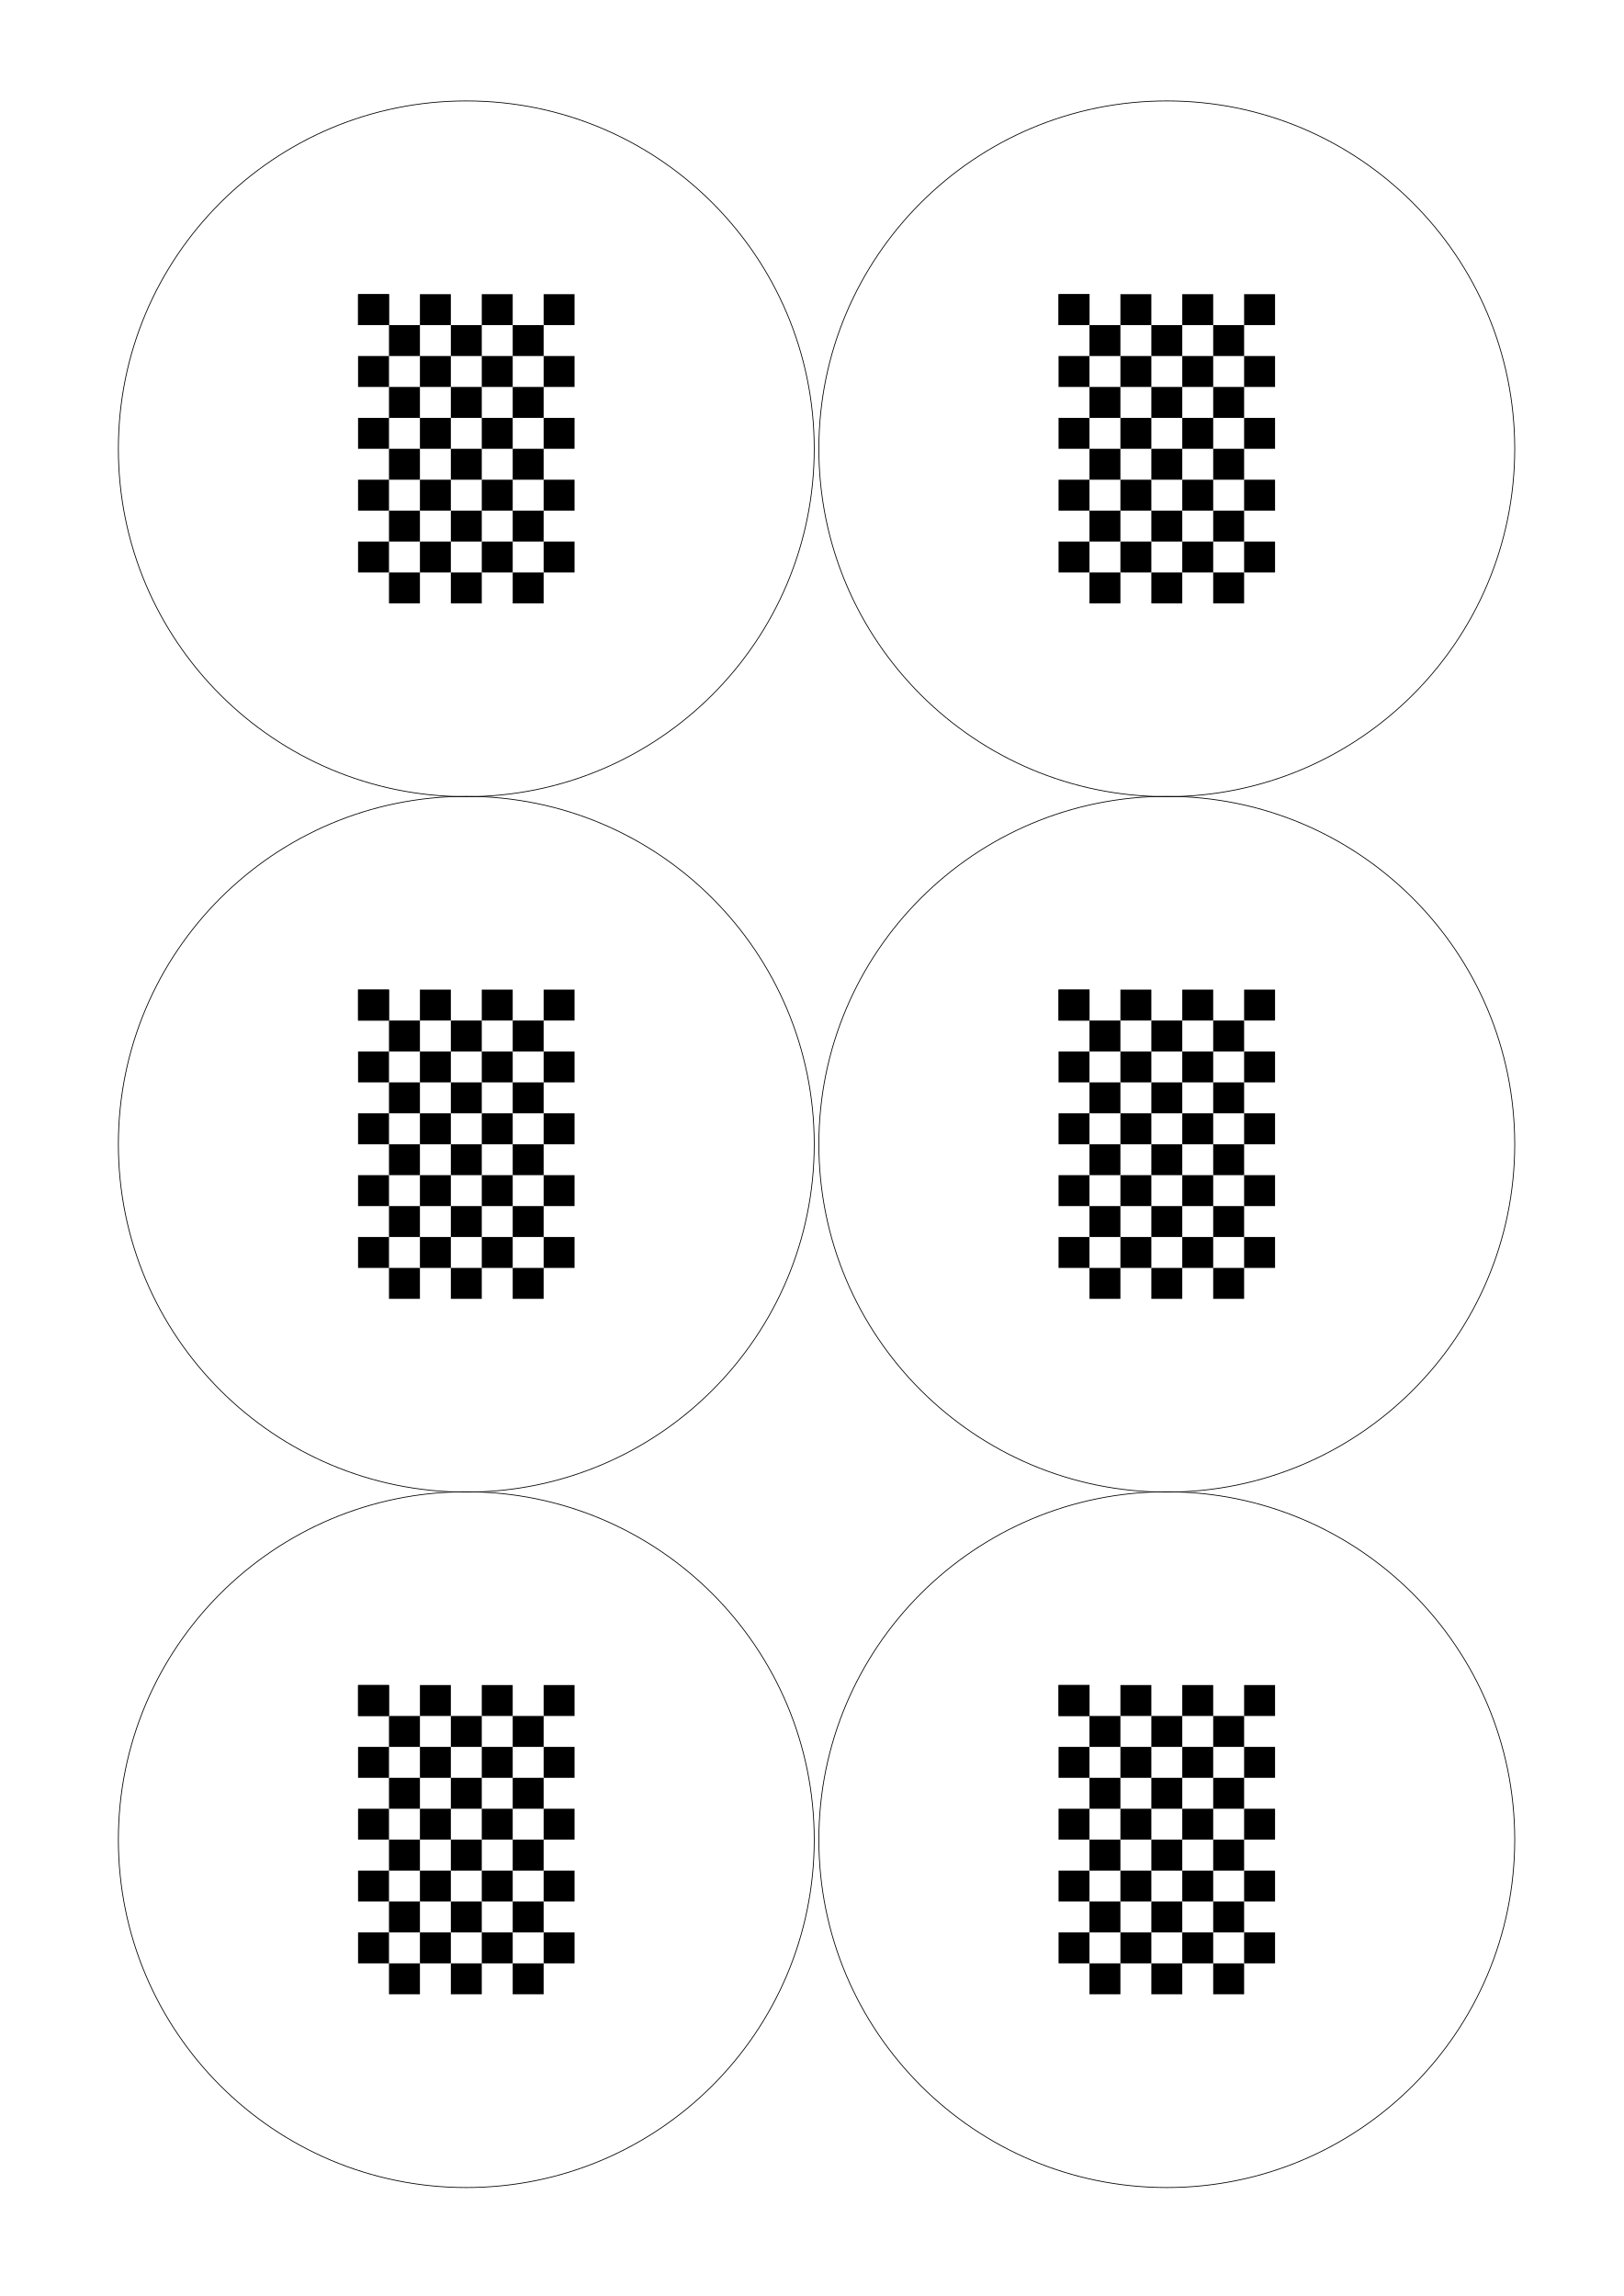
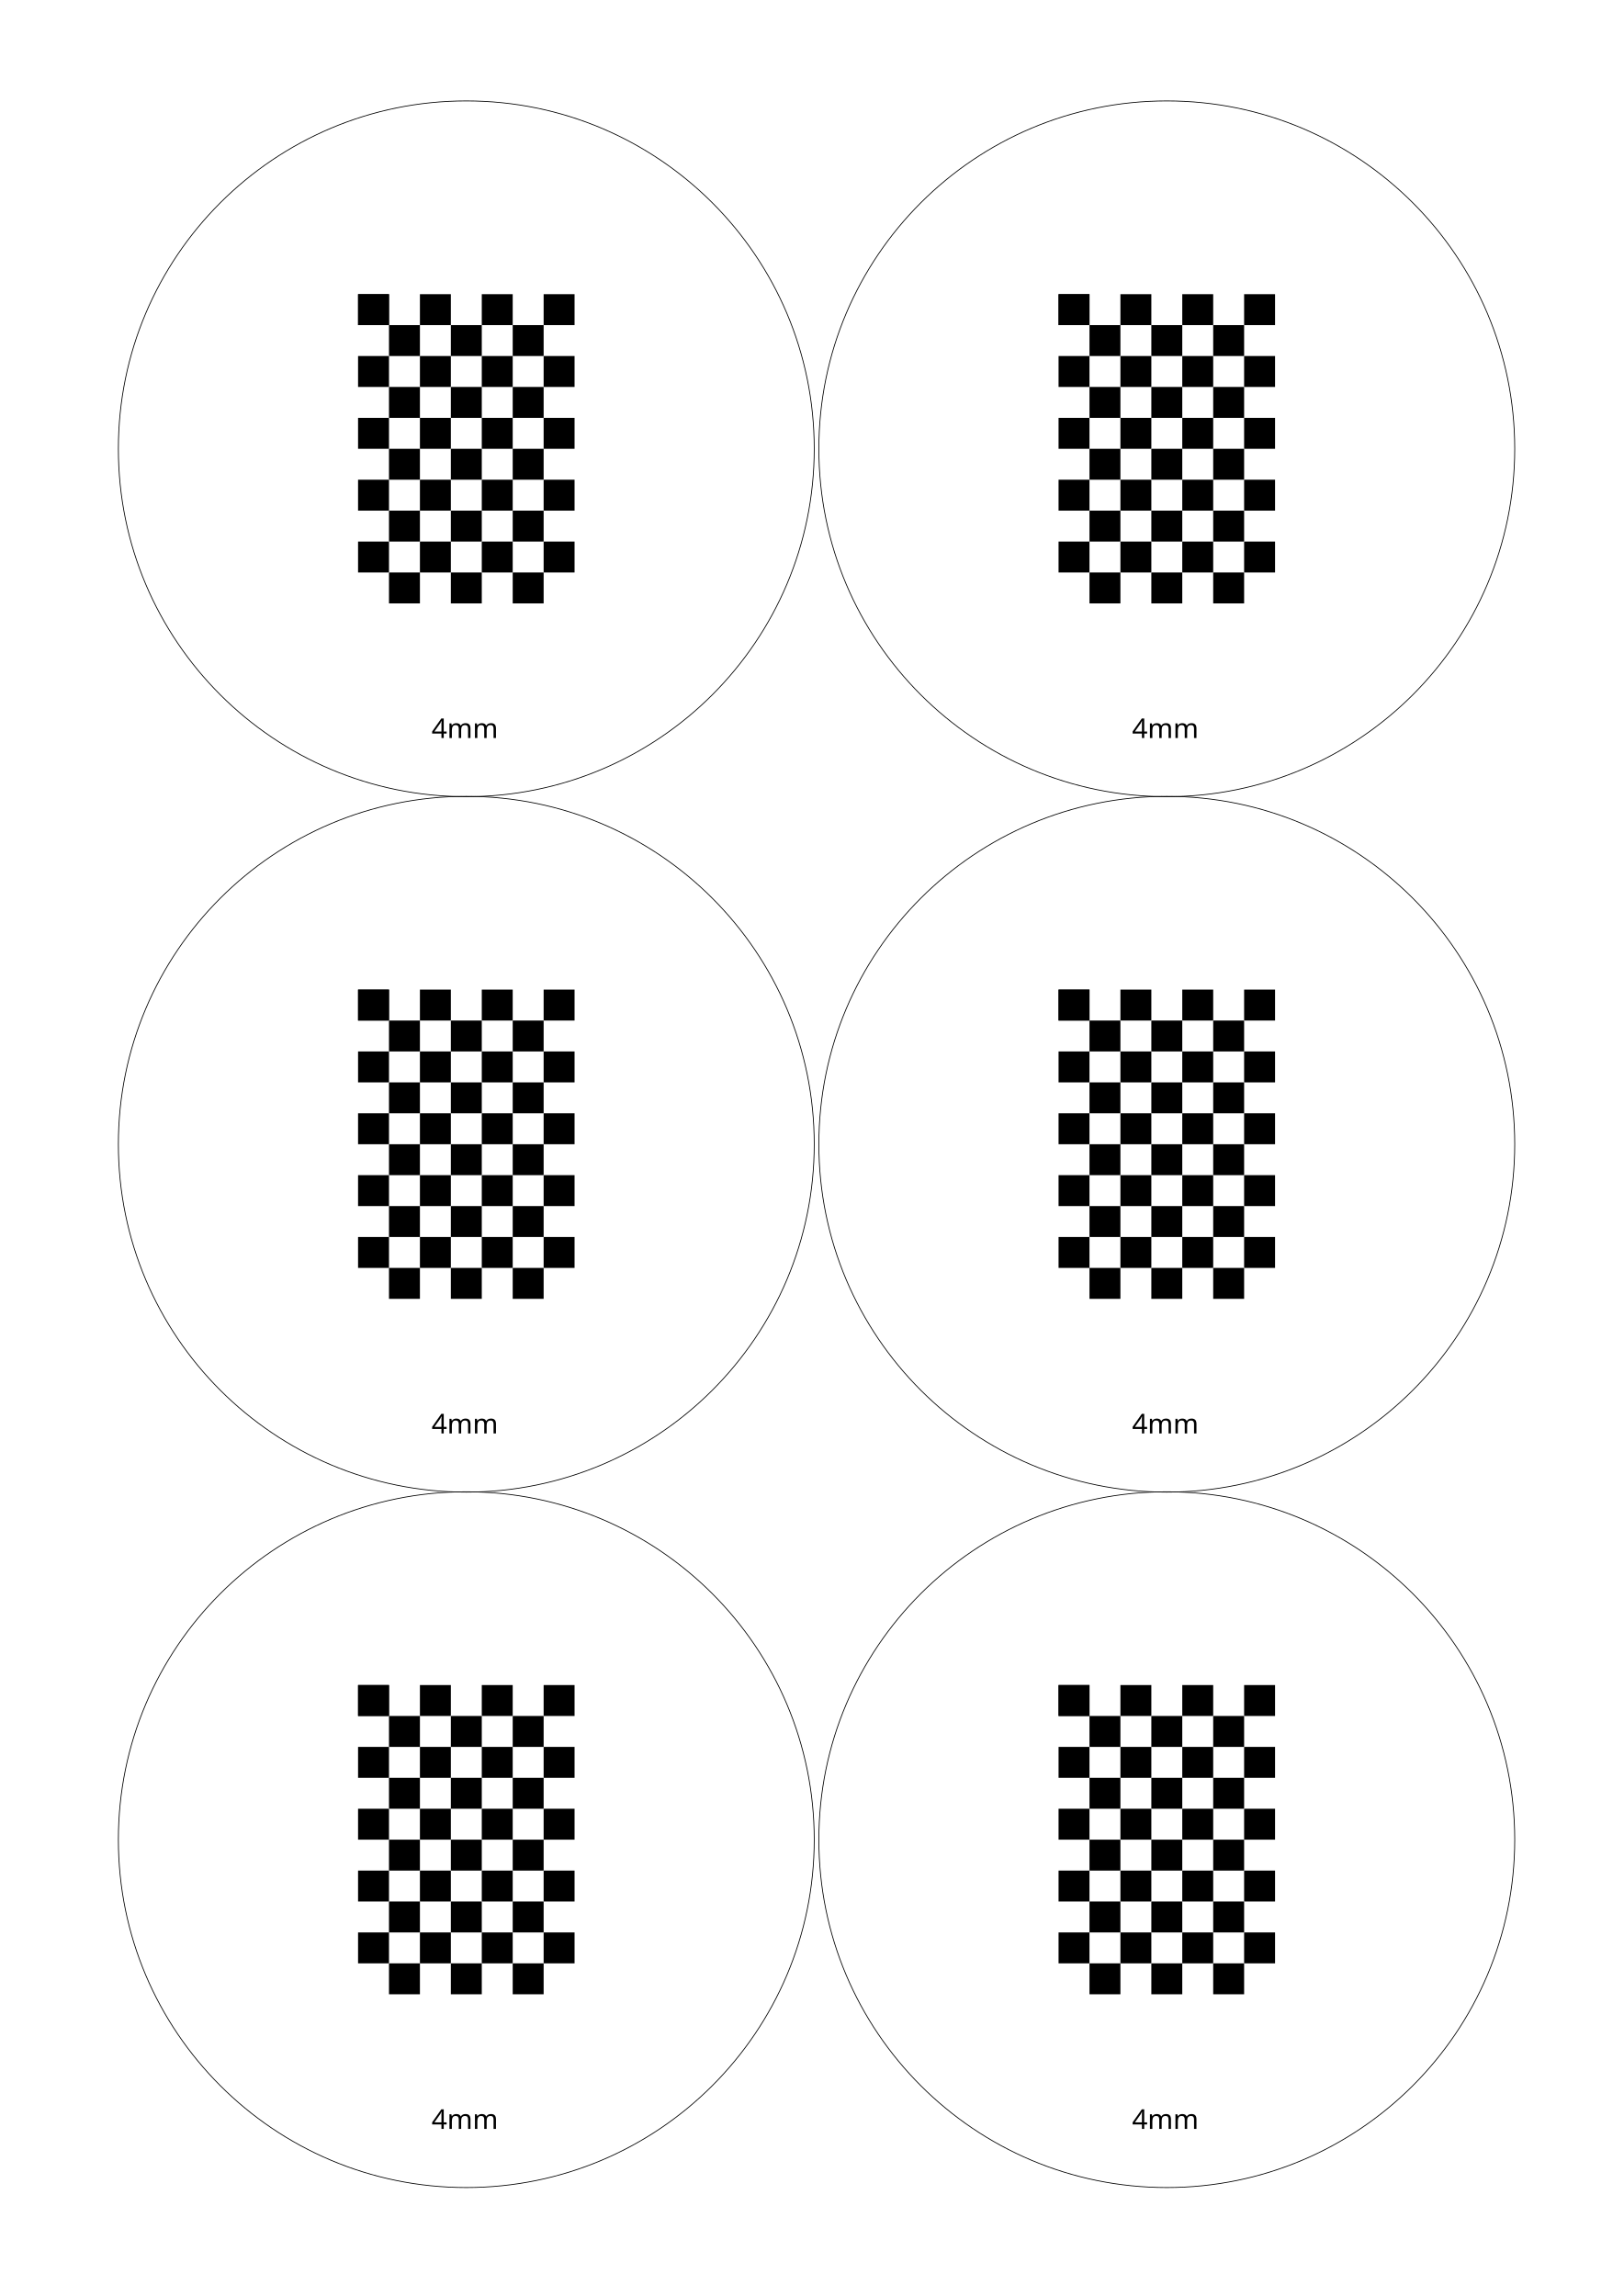
<svg xmlns="http://www.w3.org/2000/svg" width="210mm" height="297mm" viewBox="0 0 210 297" version="1.1" id="svg5">
  <defs id="defs2" />
  <g id="layer1">
    <circle style="fill:none;stroke:#000000;stroke-width:0.1;stroke-miterlimit:4;stroke-dasharray:none" id="path1120" cx="150.906" cy="58.054" r="45" />
    <g id="g1351" transform="matrix(2,0,0,2,-11.84359,-263.3003)" style="stroke-width:0.5">
      <rect style="fill:#000000;stroke-width:0.005" id="rect1279" width="2" height="2" x="29.077" y="150.677" />
      <rect style="fill:#000000;stroke-width:0.005" id="use1281" width="2" height="2" x="29.077" y="150.677" />
      <rect style="fill:#000000;stroke-width:0.005" id="use1283" width="2" height="2" x="29.077" y="154.677" />
      <rect style="fill:#000000;stroke-width:0.005" id="use1285" width="2" height="2" x="29.077" y="158.677" />
      <rect style="fill:#000000;stroke-width:0.005" id="use1287" width="2" height="2" x="29.077" y="162.677" />
      <rect style="fill:#000000;stroke-width:0.005" id="use1289" width="2" height="2" x="29.077" y="166.677" />
      <rect style="fill:#000000;stroke-width:0.005" id="use1291" width="2" height="2" x="31.077" y="152.677" />
      <rect style="fill:#000000;stroke-width:0.005" id="use1293" width="2" height="2" x="31.077" y="156.677" />
      <rect style="fill:#000000;stroke-width:0.005" id="use1295" width="2" height="2" x="31.077" y="160.677" />
      <rect style="fill:#000000;stroke-width:0.005" id="use1297" width="2" height="2" x="31.077" y="164.677" />
      <rect style="fill:#000000;stroke-width:0.005" id="use1299" width="2" height="2" x="31.077" y="168.677" />
      <rect style="fill:#000000;stroke-width:0.005" id="use1301" width="2" height="2" x="33.077" y="150.677" />
      <rect style="fill:#000000;stroke-width:0.005" id="use1303" width="2" height="2" x="33.077" y="154.677" />
      <rect style="fill:#000000;stroke-width:0.005" id="use1305" width="2" height="2" x="33.077" y="158.677" />
      <rect style="fill:#000000;stroke-width:0.005" id="use1307" width="2" height="2" x="33.077" y="162.677" />
      <rect style="fill:#000000;stroke-width:0.005" id="use1309" width="2" height="2" x="33.077" y="166.677" />
      <rect style="fill:#000000;stroke-width:0.005" id="use1311" width="2" height="2" x="35.077" y="152.677" />
      <rect style="fill:#000000;stroke-width:0.005" id="use1313" width="2" height="2" x="35.077" y="156.677" />
      <rect style="fill:#000000;stroke-width:0.005" id="use1315" width="2" height="2" x="35.077" y="160.677" />
      <rect style="fill:#000000;stroke-width:0.005" id="use1317" width="2" height="2" x="35.077" y="164.677" />
      <rect style="fill:#000000;stroke-width:0.005" id="use1319" width="2" height="2" x="35.077" y="168.677" />
      <rect style="fill:#000000;stroke-width:0.005" id="use1321" width="2" height="2" x="37.077" y="150.677" />
      <rect style="fill:#000000;stroke-width:0.005" id="use1323" width="2" height="2" x="37.077" y="154.677" />
      <rect style="fill:#000000;stroke-width:0.005" id="use1325" width="2" height="2" x="37.077" y="158.677" />
      <rect style="fill:#000000;stroke-width:0.005" id="use1327" width="2" height="2" x="37.077" y="162.677" />
      <rect style="fill:#000000;stroke-width:0.005" id="use1329" width="2" height="2" x="37.077" y="166.677" />
      <rect style="fill:#000000;stroke-width:0.005" id="use1331" width="2" height="2" x="39.077" y="152.677" />
      <rect style="fill:#000000;stroke-width:0.005" id="use1333" width="2" height="2" x="39.077" y="156.677" />
      <rect style="fill:#000000;stroke-width:0.005" id="use1335" width="2" height="2" x="39.077" y="160.677" />
      <rect style="fill:#000000;stroke-width:0.005" id="use1337" width="2" height="2" x="39.077" y="164.677" />
      <rect style="fill:#000000;stroke-width:0.005" id="use1339" width="2" height="2" x="39.077" y="168.677" />
      <rect style="fill:#000000;stroke-width:0.005" id="use1341" width="2" height="2" x="41.077" y="150.677" />
      <rect style="fill:#000000;stroke-width:0.005" id="use1343" width="2" height="2" x="41.077" y="154.677" />
      <rect style="fill:#000000;stroke-width:0.005" id="use1345" width="2" height="2" x="41.077" y="158.677" />
      <rect style="fill:#000000;stroke-width:0.005" id="use1347" width="2" height="2" x="41.077" y="162.677" />
      <rect style="fill:#000000;stroke-width:0.005" id="use1349" width="2" height="2" x="41.077" y="166.677" />
    </g>
    <circle style="fill:none;stroke:#000000;stroke-width:0.1;stroke-miterlimit:4;stroke-dasharray:none" id="circle1353" cx="60.309" cy="58.054" r="45" />
    <circle style="fill:none;stroke:#000000;stroke-width:0.1;stroke-miterlimit:4;stroke-dasharray:none" id="circle1431" cx="150.906" cy="148.013" r="45" />
    <circle style="fill:none;stroke:#000000;stroke-width:0.1;stroke-miterlimit:4;stroke-dasharray:none" id="circle1509" cx="60.309" cy="148.013" r="45" />
    <circle style="fill:none;stroke:#000000;stroke-width:0.1;stroke-miterlimit:4;stroke-dasharray:none" id="circle1587" cx="150.906" cy="237.971" r="45" />
    <circle style="fill:none;stroke:#000000;stroke-width:0.1;stroke-miterlimit:4;stroke-dasharray:none" id="circle1665" cx="60.309" cy="237.971" r="45" />
    <g id="g2942" transform="matrix(2,0,0,2,78.75332,-263.3003)" style="stroke-width:0.5">
      <rect style="fill:#000000;stroke-width:0.005" id="rect2870" width="2" height="2" x="29.077" y="150.677" />
      <rect style="fill:#000000;stroke-width:0.005" id="rect2872" width="2" height="2" x="29.077" y="150.677" />
      <rect style="fill:#000000;stroke-width:0.005" id="rect2874" width="2" height="2" x="29.077" y="154.677" />
      <rect style="fill:#000000;stroke-width:0.005" id="rect2876" width="2" height="2" x="29.077" y="158.677" />
      <rect style="fill:#000000;stroke-width:0.005" id="rect2878" width="2" height="2" x="29.077" y="162.677" />
      <rect style="fill:#000000;stroke-width:0.005" id="rect2880" width="2" height="2" x="29.077" y="166.677" />
      <rect style="fill:#000000;stroke-width:0.005" id="rect2882" width="2" height="2" x="31.077" y="152.677" />
      <rect style="fill:#000000;stroke-width:0.005" id="rect2884" width="2" height="2" x="31.077" y="156.677" />
      <rect style="fill:#000000;stroke-width:0.005" id="rect2886" width="2" height="2" x="31.077" y="160.677" />
      <rect style="fill:#000000;stroke-width:0.005" id="rect2888" width="2" height="2" x="31.077" y="164.677" />
      <rect style="fill:#000000;stroke-width:0.005" id="rect2890" width="2" height="2" x="31.077" y="168.677" />
      <rect style="fill:#000000;stroke-width:0.005" id="rect2892" width="2" height="2" x="33.077" y="150.677" />
      <rect style="fill:#000000;stroke-width:0.005" id="rect2894" width="2" height="2" x="33.077" y="154.677" />
      <rect style="fill:#000000;stroke-width:0.005" id="rect2896" width="2" height="2" x="33.077" y="158.677" />
      <rect style="fill:#000000;stroke-width:0.005" id="rect2898" width="2" height="2" x="33.077" y="162.677" />
      <rect style="fill:#000000;stroke-width:0.005" id="rect2900" width="2" height="2" x="33.077" y="166.677" />
      <rect style="fill:#000000;stroke-width:0.005" id="rect2902" width="2" height="2" x="35.077" y="152.677" />
      <rect style="fill:#000000;stroke-width:0.005" id="rect2904" width="2" height="2" x="35.077" y="156.677" />
      <rect style="fill:#000000;stroke-width:0.005" id="rect2906" width="2" height="2" x="35.077" y="160.677" />
      <rect style="fill:#000000;stroke-width:0.005" id="rect2908" width="2" height="2" x="35.077" y="164.677" />
      <rect style="fill:#000000;stroke-width:0.005" id="rect2910" width="2" height="2" x="35.077" y="168.677" />
      <rect style="fill:#000000;stroke-width:0.005" id="rect2912" width="2" height="2" x="37.077" y="150.677" />
      <rect style="fill:#000000;stroke-width:0.005" id="rect2914" width="2" height="2" x="37.077" y="154.677" />
      <rect style="fill:#000000;stroke-width:0.005" id="rect2916" width="2" height="2" x="37.077" y="158.677" />
      <rect style="fill:#000000;stroke-width:0.005" id="rect2918" width="2" height="2" x="37.077" y="162.677" />
      <rect style="fill:#000000;stroke-width:0.005" id="rect2920" width="2" height="2" x="37.077" y="166.677" />
      <rect style="fill:#000000;stroke-width:0.005" id="rect2922" width="2" height="2" x="39.077" y="152.677" />
      <rect style="fill:#000000;stroke-width:0.005" id="rect2924" width="2" height="2" x="39.077" y="156.677" />
      <rect style="fill:#000000;stroke-width:0.005" id="rect2926" width="2" height="2" x="39.077" y="160.677" />
      <rect style="fill:#000000;stroke-width:0.005" id="rect2928" width="2" height="2" x="39.077" y="164.677" />
      <rect style="fill:#000000;stroke-width:0.005" id="rect2930" width="2" height="2" x="39.077" y="168.677" />
      <rect style="fill:#000000;stroke-width:0.005" id="rect2932" width="2" height="2" x="41.077" y="150.677" />
      <rect style="fill:#000000;stroke-width:0.005" id="rect2934" width="2" height="2" x="41.077" y="154.677" />
      <rect style="fill:#000000;stroke-width:0.005" id="rect2936" width="2" height="2" x="41.077" y="158.677" />
      <rect style="fill:#000000;stroke-width:0.005" id="rect2938" width="2" height="2" x="41.077" y="162.677" />
      <rect style="fill:#000000;stroke-width:0.005" id="rect2940" width="2" height="2" x="41.077" y="166.677" />
    </g>
    <g id="g3016" transform="matrix(2,0,0,2,78.75332,-173.3419)" style="stroke-width:0.5">
      <rect style="fill:#000000;stroke-width:0.005" id="rect2944" width="2" height="2" x="29.077" y="150.677" />
      <rect style="fill:#000000;stroke-width:0.005" id="rect2946" width="2" height="2" x="29.077" y="150.677" />
      <rect style="fill:#000000;stroke-width:0.005" id="rect2948" width="2" height="2" x="29.077" y="154.677" />
      <rect style="fill:#000000;stroke-width:0.005" id="rect2950" width="2" height="2" x="29.077" y="158.677" />
      <rect style="fill:#000000;stroke-width:0.005" id="rect2952" width="2" height="2" x="29.077" y="162.677" />
      <rect style="fill:#000000;stroke-width:0.005" id="rect2954" width="2" height="2" x="29.077" y="166.677" />
      <rect style="fill:#000000;stroke-width:0.005" id="rect2956" width="2" height="2" x="31.077" y="152.677" />
      <rect style="fill:#000000;stroke-width:0.005" id="rect2958" width="2" height="2" x="31.077" y="156.677" />
      <rect style="fill:#000000;stroke-width:0.005" id="rect2960" width="2" height="2" x="31.077" y="160.677" />
      <rect style="fill:#000000;stroke-width:0.005" id="rect2962" width="2" height="2" x="31.077" y="164.677" />
      <rect style="fill:#000000;stroke-width:0.005" id="rect2964" width="2" height="2" x="31.077" y="168.677" />
      <rect style="fill:#000000;stroke-width:0.005" id="rect2966" width="2" height="2" x="33.077" y="150.677" />
      <rect style="fill:#000000;stroke-width:0.005" id="rect2968" width="2" height="2" x="33.077" y="154.677" />
      <rect style="fill:#000000;stroke-width:0.005" id="rect2970" width="2" height="2" x="33.077" y="158.677" />
      <rect style="fill:#000000;stroke-width:0.005" id="rect2972" width="2" height="2" x="33.077" y="162.677" />
      <rect style="fill:#000000;stroke-width:0.005" id="rect2974" width="2" height="2" x="33.077" y="166.677" />
      <rect style="fill:#000000;stroke-width:0.005" id="rect2976" width="2" height="2" x="35.077" y="152.677" />
      <rect style="fill:#000000;stroke-width:0.005" id="rect2978" width="2" height="2" x="35.077" y="156.677" />
      <rect style="fill:#000000;stroke-width:0.005" id="rect2980" width="2" height="2" x="35.077" y="160.677" />
      <rect style="fill:#000000;stroke-width:0.005" id="rect2982" width="2" height="2" x="35.077" y="164.677" />
      <rect style="fill:#000000;stroke-width:0.005" id="rect2984" width="2" height="2" x="35.077" y="168.677" />
      <rect style="fill:#000000;stroke-width:0.005" id="rect2986" width="2" height="2" x="37.077" y="150.677" />
      <rect style="fill:#000000;stroke-width:0.005" id="rect2988" width="2" height="2" x="37.077" y="154.677" />
      <rect style="fill:#000000;stroke-width:0.005" id="rect2990" width="2" height="2" x="37.077" y="158.677" />
      <rect style="fill:#000000;stroke-width:0.005" id="rect2992" width="2" height="2" x="37.077" y="162.677" />
      <rect style="fill:#000000;stroke-width:0.005" id="rect2994" width="2" height="2" x="37.077" y="166.677" />
      <rect style="fill:#000000;stroke-width:0.005" id="rect2996" width="2" height="2" x="39.077" y="152.677" />
      <rect style="fill:#000000;stroke-width:0.005" id="rect2998" width="2" height="2" x="39.077" y="156.677" />
      <rect style="fill:#000000;stroke-width:0.005" id="rect3000" width="2" height="2" x="39.077" y="160.677" />
      <rect style="fill:#000000;stroke-width:0.005" id="rect3002" width="2" height="2" x="39.077" y="164.677" />
      <rect style="fill:#000000;stroke-width:0.005" id="rect3004" width="2" height="2" x="39.077" y="168.677" />
      <rect style="fill:#000000;stroke-width:0.005" id="rect3006" width="2" height="2" x="41.077" y="150.677" />
      <rect style="fill:#000000;stroke-width:0.005" id="rect3008" width="2" height="2" x="41.077" y="154.677" />
      <rect style="fill:#000000;stroke-width:0.005" id="rect3010" width="2" height="2" x="41.077" y="158.677" />
      <rect style="fill:#000000;stroke-width:0.005" id="rect3012" width="2" height="2" x="41.077" y="162.677" />
      <rect style="fill:#000000;stroke-width:0.005" id="rect3014" width="2" height="2" x="41.077" y="166.677" />
    </g>
    <g id="g3090" transform="matrix(2,0,0,2,-11.84359,-173.3419)" style="stroke-width:0.5">
      <rect style="fill:#000000;stroke-width:0.005" id="rect3018" width="2" height="2" x="29.077" y="150.677" />
      <rect style="fill:#000000;stroke-width:0.005" id="rect3020" width="2" height="2" x="29.077" y="150.677" />
      <rect style="fill:#000000;stroke-width:0.005" id="rect3022" width="2" height="2" x="29.077" y="154.677" />
      <rect style="fill:#000000;stroke-width:0.005" id="rect3024" width="2" height="2" x="29.077" y="158.677" />
      <rect style="fill:#000000;stroke-width:0.005" id="rect3026" width="2" height="2" x="29.077" y="162.677" />
      <rect style="fill:#000000;stroke-width:0.005" id="rect3028" width="2" height="2" x="29.077" y="166.677" />
      <rect style="fill:#000000;stroke-width:0.005" id="rect3030" width="2" height="2" x="31.077" y="152.677" />
      <rect style="fill:#000000;stroke-width:0.005" id="rect3032" width="2" height="2" x="31.077" y="156.677" />
      <rect style="fill:#000000;stroke-width:0.005" id="rect3034" width="2" height="2" x="31.077" y="160.677" />
      <rect style="fill:#000000;stroke-width:0.005" id="rect3036" width="2" height="2" x="31.077" y="164.677" />
      <rect style="fill:#000000;stroke-width:0.005" id="rect3038" width="2" height="2" x="31.077" y="168.677" />
      <rect style="fill:#000000;stroke-width:0.005" id="rect3040" width="2" height="2" x="33.077" y="150.677" />
      <rect style="fill:#000000;stroke-width:0.005" id="rect3042" width="2" height="2" x="33.077" y="154.677" />
      <rect style="fill:#000000;stroke-width:0.005" id="rect3044" width="2" height="2" x="33.077" y="158.677" />
      <rect style="fill:#000000;stroke-width:0.005" id="rect3046" width="2" height="2" x="33.077" y="162.677" />
      <rect style="fill:#000000;stroke-width:0.005" id="rect3048" width="2" height="2" x="33.077" y="166.677" />
      <rect style="fill:#000000;stroke-width:0.005" id="rect3050" width="2" height="2" x="35.077" y="152.677" />
      <rect style="fill:#000000;stroke-width:0.005" id="rect3052" width="2" height="2" x="35.077" y="156.677" />
      <rect style="fill:#000000;stroke-width:0.005" id="rect3054" width="2" height="2" x="35.077" y="160.677" />
      <rect style="fill:#000000;stroke-width:0.005" id="rect3056" width="2" height="2" x="35.077" y="164.677" />
      <rect style="fill:#000000;stroke-width:0.005" id="rect3058" width="2" height="2" x="35.077" y="168.677" />
      <rect style="fill:#000000;stroke-width:0.005" id="rect3060" width="2" height="2" x="37.077" y="150.677" />
      <rect style="fill:#000000;stroke-width:0.005" id="rect3062" width="2" height="2" x="37.077" y="154.677" />
      <rect style="fill:#000000;stroke-width:0.005" id="rect3064" width="2" height="2" x="37.077" y="158.677" />
      <rect style="fill:#000000;stroke-width:0.005" id="rect3066" width="2" height="2" x="37.077" y="162.677" />
      <rect style="fill:#000000;stroke-width:0.005" id="rect3068" width="2" height="2" x="37.077" y="166.677" />
      <rect style="fill:#000000;stroke-width:0.005" id="rect3070" width="2" height="2" x="39.077" y="152.677" />
      <rect style="fill:#000000;stroke-width:0.005" id="rect3072" width="2" height="2" x="39.077" y="156.677" />
      <rect style="fill:#000000;stroke-width:0.005" id="rect3074" width="2" height="2" x="39.077" y="160.677" />
      <rect style="fill:#000000;stroke-width:0.005" id="rect3076" width="2" height="2" x="39.077" y="164.677" />
      <rect style="fill:#000000;stroke-width:0.005" id="rect3078" width="2" height="2" x="39.077" y="168.677" />
      <rect style="fill:#000000;stroke-width:0.005" id="rect3080" width="2" height="2" x="41.077" y="150.677" />
      <rect style="fill:#000000;stroke-width:0.005" id="rect3082" width="2" height="2" x="41.077" y="154.677" />
      <rect style="fill:#000000;stroke-width:0.005" id="rect3084" width="2" height="2" x="41.077" y="158.677" />
      <rect style="fill:#000000;stroke-width:0.005" id="rect3086" width="2" height="2" x="41.077" y="162.677" />
      <rect style="fill:#000000;stroke-width:0.005" id="rect3088" width="2" height="2" x="41.077" y="166.677" />
    </g>
    <g id="g3164" transform="matrix(2,0,0,2,-11.84359,-83.38354)" style="stroke-width:0.5">
      <rect style="fill:#000000;stroke-width:0.005" id="rect3092" width="2" height="2" x="29.077" y="150.677" />
      <rect style="fill:#000000;stroke-width:0.005" id="rect3094" width="2" height="2" x="29.077" y="150.677" />
      <rect style="fill:#000000;stroke-width:0.005" id="rect3096" width="2" height="2" x="29.077" y="154.677" />
      <rect style="fill:#000000;stroke-width:0.005" id="rect3098" width="2" height="2" x="29.077" y="158.677" />
      <rect style="fill:#000000;stroke-width:0.005" id="rect3100" width="2" height="2" x="29.077" y="162.677" />
      <rect style="fill:#000000;stroke-width:0.005" id="rect3102" width="2" height="2" x="29.077" y="166.677" />
      <rect style="fill:#000000;stroke-width:0.005" id="rect3104" width="2" height="2" x="31.077" y="152.677" />
      <rect style="fill:#000000;stroke-width:0.005" id="rect3106" width="2" height="2" x="31.077" y="156.677" />
      <rect style="fill:#000000;stroke-width:0.005" id="rect3108" width="2" height="2" x="31.077" y="160.677" />
      <rect style="fill:#000000;stroke-width:0.005" id="rect3110" width="2" height="2" x="31.077" y="164.677" />
      <rect style="fill:#000000;stroke-width:0.005" id="rect3112" width="2" height="2" x="31.077" y="168.677" />
      <rect style="fill:#000000;stroke-width:0.005" id="rect3114" width="2" height="2" x="33.077" y="150.677" />
      <rect style="fill:#000000;stroke-width:0.005" id="rect3116" width="2" height="2" x="33.077" y="154.677" />
      <rect style="fill:#000000;stroke-width:0.005" id="rect3118" width="2" height="2" x="33.077" y="158.677" />
      <rect style="fill:#000000;stroke-width:0.005" id="rect3120" width="2" height="2" x="33.077" y="162.677" />
      <rect style="fill:#000000;stroke-width:0.005" id="rect3122" width="2" height="2" x="33.077" y="166.677" />
      <rect style="fill:#000000;stroke-width:0.005" id="rect3124" width="2" height="2" x="35.077" y="152.677" />
      <rect style="fill:#000000;stroke-width:0.005" id="rect3126" width="2" height="2" x="35.077" y="156.677" />
      <rect style="fill:#000000;stroke-width:0.005" id="rect3128" width="2" height="2" x="35.077" y="160.677" />
      <rect style="fill:#000000;stroke-width:0.005" id="rect3130" width="2" height="2" x="35.077" y="164.677" />
      <rect style="fill:#000000;stroke-width:0.005" id="rect3132" width="2" height="2" x="35.077" y="168.677" />
      <rect style="fill:#000000;stroke-width:0.005" id="rect3134" width="2" height="2" x="37.077" y="150.677" />
      <rect style="fill:#000000;stroke-width:0.005" id="rect3136" width="2" height="2" x="37.077" y="154.677" />
      <rect style="fill:#000000;stroke-width:0.005" id="rect3138" width="2" height="2" x="37.077" y="158.677" />
      <rect style="fill:#000000;stroke-width:0.005" id="rect3140" width="2" height="2" x="37.077" y="162.677" />
      <rect style="fill:#000000;stroke-width:0.005" id="rect3142" width="2" height="2" x="37.077" y="166.677" />
      <rect style="fill:#000000;stroke-width:0.005" id="rect3144" width="2" height="2" x="39.077" y="152.677" />
      <rect style="fill:#000000;stroke-width:0.005" id="rect3146" width="2" height="2" x="39.077" y="156.677" />
      <rect style="fill:#000000;stroke-width:0.005" id="rect3148" width="2" height="2" x="39.077" y="160.677" />
      <rect style="fill:#000000;stroke-width:0.005" id="rect3150" width="2" height="2" x="39.077" y="164.677" />
      <rect style="fill:#000000;stroke-width:0.005" id="rect3152" width="2" height="2" x="39.077" y="168.677" />
      <rect style="fill:#000000;stroke-width:0.005" id="rect3154" width="2" height="2" x="41.077" y="150.677" />
      <rect style="fill:#000000;stroke-width:0.005" id="rect3156" width="2" height="2" x="41.077" y="154.677" />
      <rect style="fill:#000000;stroke-width:0.005" id="rect3158" width="2" height="2" x="41.077" y="158.677" />
      <rect style="fill:#000000;stroke-width:0.005" id="rect3160" width="2" height="2" x="41.077" y="162.677" />
      <rect style="fill:#000000;stroke-width:0.005" id="rect3162" width="2" height="2" x="41.077" y="166.677" />
    </g>
    <g id="g3238" transform="matrix(2,0,0,2,78.75332,-83.38354)" style="stroke-width:0.5">
      <rect style="fill:#000000;stroke-width:0.005" id="rect3166" width="2" height="2" x="29.077" y="150.677" />
      <rect style="fill:#000000;stroke-width:0.005" id="rect3168" width="2" height="2" x="29.077" y="150.677" />
      <rect style="fill:#000000;stroke-width:0.005" id="rect3170" width="2" height="2" x="29.077" y="154.677" />
      <rect style="fill:#000000;stroke-width:0.005" id="rect3172" width="2" height="2" x="29.077" y="158.677" />
      <rect style="fill:#000000;stroke-width:0.005" id="rect3174" width="2" height="2" x="29.077" y="162.677" />
      <rect style="fill:#000000;stroke-width:0.005" id="rect3176" width="2" height="2" x="29.077" y="166.677" />
      <rect style="fill:#000000;stroke-width:0.005" id="rect3178" width="2" height="2" x="31.077" y="152.677" />
      <rect style="fill:#000000;stroke-width:0.005" id="rect3180" width="2" height="2" x="31.077" y="156.677" />
      <rect style="fill:#000000;stroke-width:0.005" id="rect3182" width="2" height="2" x="31.077" y="160.677" />
      <rect style="fill:#000000;stroke-width:0.005" id="rect3184" width="2" height="2" x="31.077" y="164.677" />
      <rect style="fill:#000000;stroke-width:0.005" id="rect3186" width="2" height="2" x="31.077" y="168.677" />
      <rect style="fill:#000000;stroke-width:0.005" id="rect3188" width="2" height="2" x="33.077" y="150.677" />
      <rect style="fill:#000000;stroke-width:0.005" id="rect3190" width="2" height="2" x="33.077" y="154.677" />
      <rect style="fill:#000000;stroke-width:0.005" id="rect3192" width="2" height="2" x="33.077" y="158.677" />
      <rect style="fill:#000000;stroke-width:0.005" id="rect3194" width="2" height="2" x="33.077" y="162.677" />
      <rect style="fill:#000000;stroke-width:0.005" id="rect3196" width="2" height="2" x="33.077" y="166.677" />
      <rect style="fill:#000000;stroke-width:0.005" id="rect3198" width="2" height="2" x="35.077" y="152.677" />
      <rect style="fill:#000000;stroke-width:0.005" id="rect3200" width="2" height="2" x="35.077" y="156.677" />
      <rect style="fill:#000000;stroke-width:0.005" id="rect3202" width="2" height="2" x="35.077" y="160.677" />
      <rect style="fill:#000000;stroke-width:0.005" id="rect3204" width="2" height="2" x="35.077" y="164.677" />
      <rect style="fill:#000000;stroke-width:0.005" id="rect3206" width="2" height="2" x="35.077" y="168.677" />
      <rect style="fill:#000000;stroke-width:0.005" id="rect3208" width="2" height="2" x="37.077" y="150.677" />
      <rect style="fill:#000000;stroke-width:0.005" id="rect3210" width="2" height="2" x="37.077" y="154.677" />
      <rect style="fill:#000000;stroke-width:0.005" id="rect3212" width="2" height="2" x="37.077" y="158.677" />
      <rect style="fill:#000000;stroke-width:0.005" id="rect3214" width="2" height="2" x="37.077" y="162.677" />
      <rect style="fill:#000000;stroke-width:0.005" id="rect3216" width="2" height="2" x="37.077" y="166.677" />
      <rect style="fill:#000000;stroke-width:0.005" id="rect3218" width="2" height="2" x="39.077" y="152.677" />
      <rect style="fill:#000000;stroke-width:0.005" id="rect3220" width="2" height="2" x="39.077" y="156.677" />
      <rect style="fill:#000000;stroke-width:0.005" id="rect3222" width="2" height="2" x="39.077" y="160.677" />
      <rect style="fill:#000000;stroke-width:0.005" id="rect3224" width="2" height="2" x="39.077" y="164.677" />
      <rect style="fill:#000000;stroke-width:0.005" id="rect3226" width="2" height="2" x="39.077" y="168.677" />
      <rect style="fill:#000000;stroke-width:0.005" id="rect3228" width="2" height="2" x="41.077" y="150.677" />
      <rect style="fill:#000000;stroke-width:0.005" id="rect3230" width="2" height="2" x="41.077" y="154.677" />
      <rect style="fill:#000000;stroke-width:0.005" id="rect3232" width="2" height="2" x="41.077" y="158.677" />
      <rect style="fill:#000000;stroke-width:0.005" id="rect3234" width="2" height="2" x="41.077" y="162.677" />
      <rect style="fill:#000000;stroke-width:0.005" id="rect3236" width="2" height="2" x="41.077" y="166.677" />
    </g>
+     <text xml:space="preserve" style="font-weight:bold;font-size:3.528px;line-height:1.25;font-family:sans-serif;-inkscape-font-specification:'sans-serif Bold';word-spacing:0px;stroke-width:0.265" x="55.814" y="95.466" id="text8273">
+       <tspan id="tspan8271" style="font-weight:normal;stroke-width:0.265" x="55.814" y="95.466">4mm</tspan>
+     </text>
+     <text xml:space="preserve" style="font-weight:bold;font-size:3.528px;line-height:1.25;font-family:sans-serif;-inkscape-font-specification:'sans-serif Bold';word-spacing:0px;stroke-width:0.265" x="146.411" y="95.466" id="text11704">
+       <tspan id="tspan11702" style="font-weight:normal;stroke-width:0.265" x="146.411" y="95.466">4mm</tspan>
+     </text>
+     <text xml:space="preserve" style="font-weight:bold;font-size:3.528px;line-height:1.25;font-family:sans-serif;-inkscape-font-specification:'sans-serif Bold';word-spacing:0px;stroke-width:0.265" x="55.814" y="185.425" id="text11708">
+       <tspan id="tspan11706" style="font-weight:normal;stroke-width:0.265" x="55.814" y="185.425">4mm</tspan>
+     </text>
+     <text xml:space="preserve" style="font-weight:bold;font-size:3.528px;line-height:1.25;font-family:sans-serif;-inkscape-font-specification:'sans-serif Bold';word-spacing:0px;stroke-width:0.265" x="146.411" y="185.425" id="text11712">
+       <tspan id="tspan11710" style="font-weight:normal;stroke-width:0.265" x="146.411" y="185.425">4mm</tspan>
+     </text>
+     <text xml:space="preserve" style="font-weight:bold;font-size:3.528px;line-height:1.25;font-family:sans-serif;-inkscape-font-specification:'sans-serif Bold';word-spacing:0px;stroke-width:0.265" x="55.814" y="275.383" id="text11716">
+       <tspan id="tspan11714" style="font-weight:normal;stroke-width:0.265" x="55.814" y="275.383">4mm</tspan>
+     </text>
+     <text xml:space="preserve" style="font-weight:bold;font-size:3.528px;line-height:1.25;font-family:sans-serif;-inkscape-font-specification:'sans-serif Bold';word-spacing:0px;stroke-width:0.265" x="146.411" y="275.383" id="text11720">
+       <tspan id="tspan11718" style="font-weight:normal;stroke-width:0.265" x="146.411" y="275.383">4mm</tspan>
+     </text>
  </g>
</svg>
